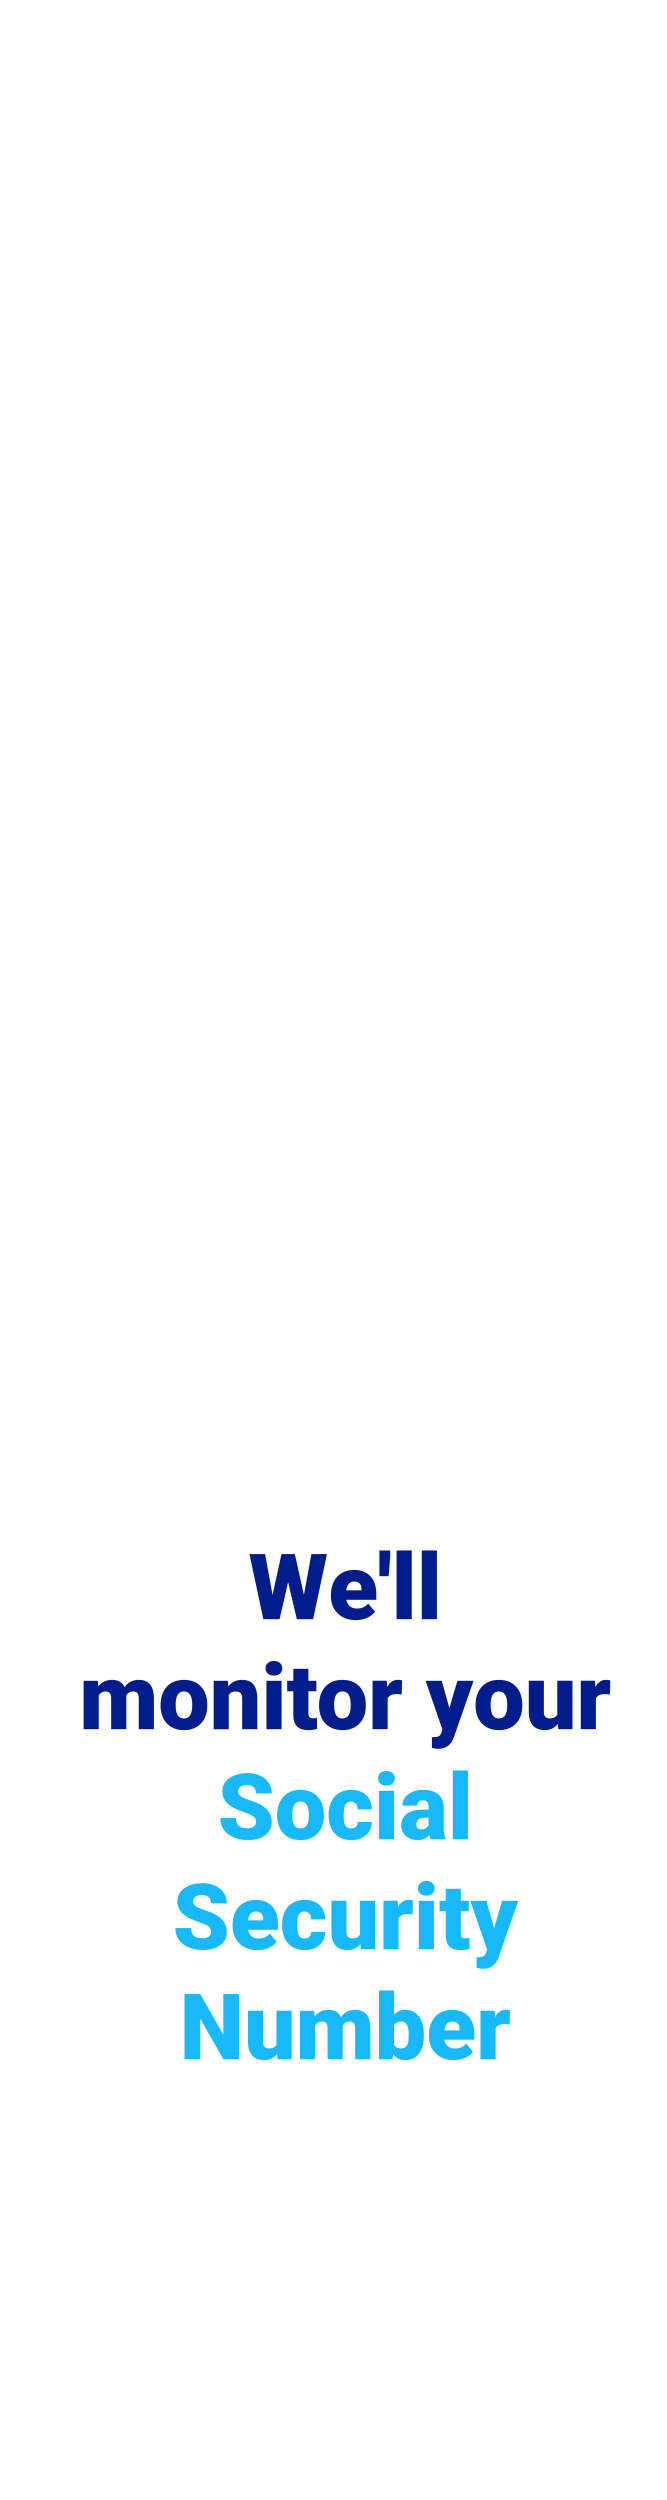
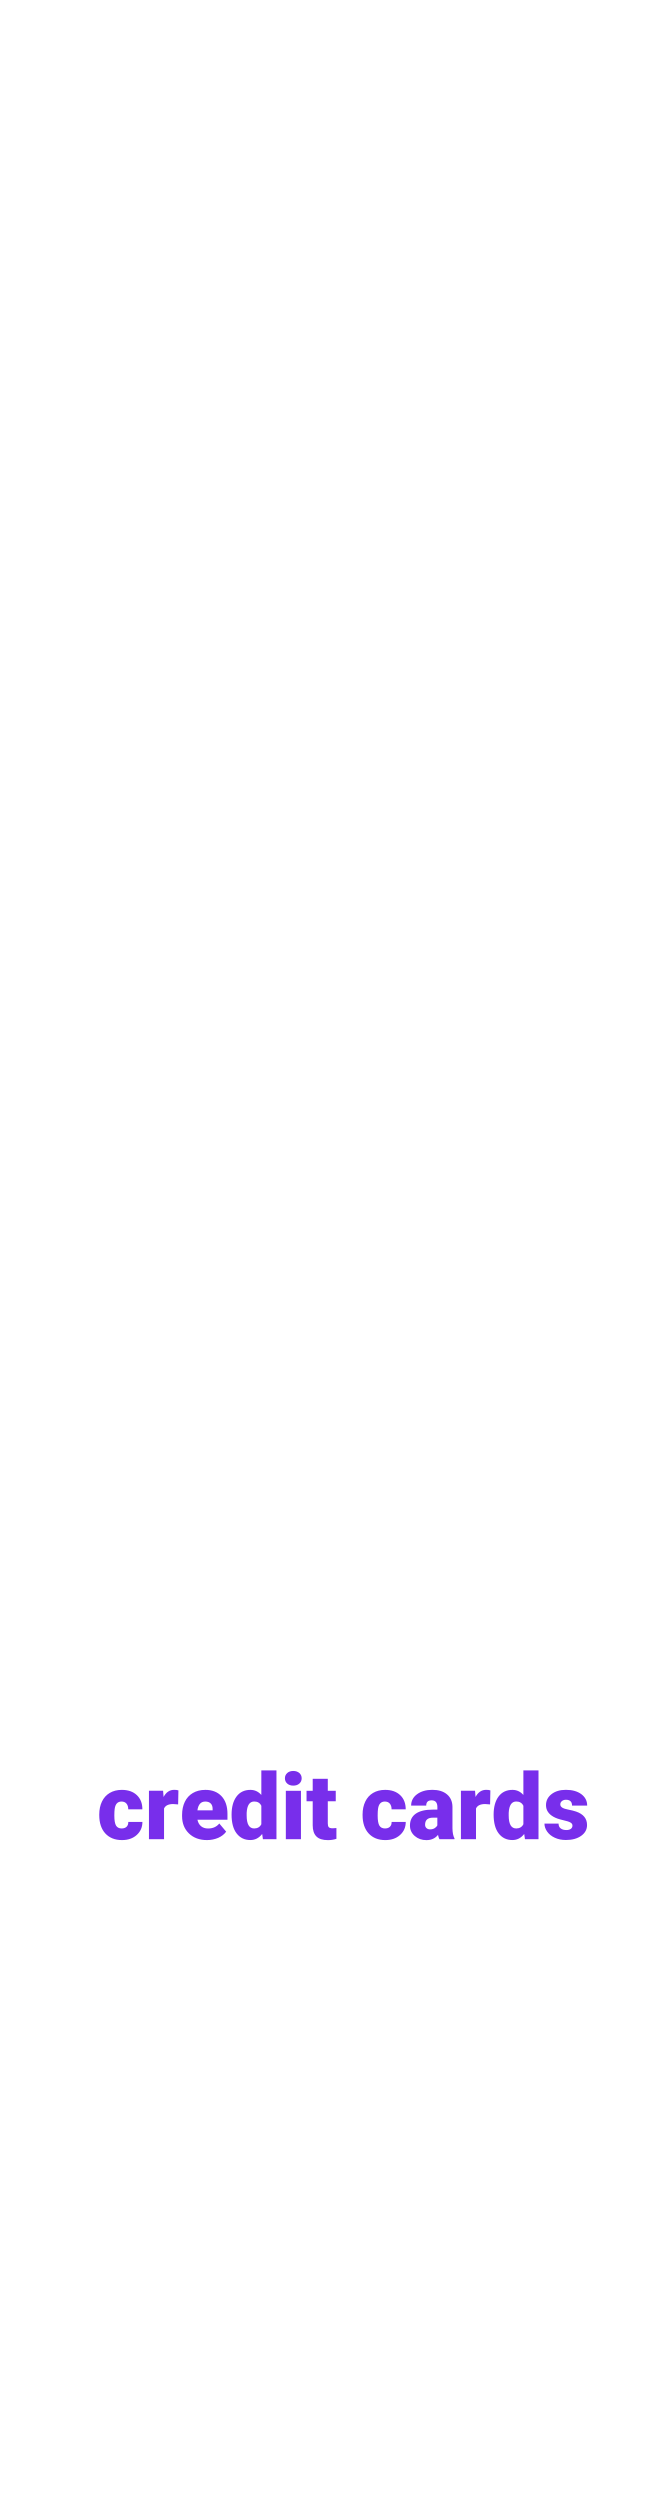
<svg xmlns="http://www.w3.org/2000/svg" id="Layer_1" viewBox="0 0 160 600">
-   <style>.st0{fill:#021d8b}.st1{fill:#18b9fb}</style>
-   <path class="st0" d="M72.94 382.78l1.79-9.81h3.74l-3.32 15.64h-3.91l-2.09-8.92-2.05 8.92h-3.9l-3.33-15.64h3.75l1.79 9.81 2.15-9.81h3.2l2.18 9.81zM85.4 388.83c-1.78 0-3.23-.53-4.33-1.59s-1.65-2.45-1.65-4.15v-.3c0-1.19.22-2.24.66-3.15.44-.91 1.08-1.61 1.93-2.11s1.85-.75 3.01-.75c1.63 0 2.92.51 3.87 1.52s1.42 2.43 1.42 4.24v1.41h-7.2c.13.65.41 1.16.85 1.54.44.37 1 .56 1.7.56 1.15 0 2.04-.4 2.69-1.2l1.65 1.96c-.45.62-1.09 1.12-1.92 1.49-.84.34-1.73.53-2.68.53zm-.41-9.26c-1.06 0-1.69.7-1.89 2.11h3.65v-.28c.01-.58-.13-1.03-.44-1.35s-.75-.48-1.32-.48zM93.63 373.85l-.35 4.44h-2.22v-6.18h2.58v1.74zM98.81 388.61h-3.63v-16.5h3.63v16.5zM104.86 388.61h-3.63v-16.5h3.63v16.5zM23.47 403.39l.12 1.36c.82-1.05 1.93-1.58 3.32-1.58 1.47 0 2.46.58 2.98 1.75.79-1.17 1.93-1.75 3.42-1.75 2.36 0 3.57 1.42 3.63 4.28v7.56H33.3v-7.34c0-.59-.1-1.03-.3-1.3s-.57-.41-1.1-.41c-.72 0-1.25.32-1.6.96l.01.15v7.94h-3.63v-7.32c0-.61-.1-1.05-.29-1.32s-.56-.41-1.11-.41c-.69 0-1.22.32-1.59.96v8.09h-3.62v-11.62h3.4zM38.54 409.09c0-1.16.23-2.19.68-3.1.45-.91 1.1-1.6 1.94-2.09s1.84-.73 2.98-.73c1.74 0 3.11.54 4.11 1.62 1 1.08 1.5 2.54 1.5 4.4v.13c0 1.81-.5 3.25-1.51 4.31-1.01 1.06-2.37 1.6-4.09 1.6-1.65 0-2.98-.5-3.99-1.49-1-.99-1.54-2.34-1.62-4.03v-.62zm3.62.23c0 1.07.17 1.86.5 2.36s.83.75 1.49.75c1.29 0 1.95-.99 1.98-2.98v-.37c0-2.08-.67-3.13-2-3.13-1.21 0-1.87.9-1.97 2.7v.67zM54.67 403.39l.12 1.36c.8-1.05 1.91-1.58 3.32-1.58 1.21 0 2.11.36 2.71 1.08.6.72.91 1.81.93 3.27v7.49h-3.63v-7.34c0-.59-.12-1.02-.35-1.29-.24-.28-.67-.41-1.29-.41-.71 0-1.24.28-1.58.84v8.21h-3.62V403.4h3.39zM63.73 400.39c0-.52.19-.94.56-1.27s.86-.49 1.45-.49 1.08.17 1.45.49.56.75.56 1.27-.19.94-.56 1.27-.86.49-1.45.49-1.08-.17-1.45-.49-.56-.75-.56-1.27zm3.85 14.62h-3.63v-11.62h3.63v11.62zM74.02 400.5v2.89h1.91v2.51h-1.91v5.32c0 .44.08.74.24.91s.47.26.93.26c.36 0 .66-.02.9-.06v2.59c-.65.21-1.33.31-2.04.31-1.25 0-2.17-.29-2.76-.88s-.89-1.48-.89-2.67v-5.77h-1.48v-2.51h1.48v-2.89h3.62zM76.58 409.09c0-1.16.23-2.19.68-3.1.45-.91 1.1-1.6 1.94-2.09s1.84-.73 2.98-.73c1.74 0 3.11.54 4.11 1.62 1 1.08 1.5 2.54 1.5 4.4v.13c0 1.81-.5 3.25-1.51 4.31-1.01 1.06-2.37 1.6-4.09 1.6-1.65 0-2.98-.5-3.99-1.49-1-.99-1.54-2.34-1.62-4.03v-.62zm3.62.23c0 1.07.17 1.86.5 2.36s.83.75 1.49.75c1.29 0 1.95-.99 1.98-2.98v-.37c0-2.08-.67-3.13-2-3.13-1.21 0-1.87.9-1.97 2.7v.67zM96.42 406.66l-1.19-.09c-1.14 0-1.87.36-2.19 1.07V415h-3.62v-11.62h3.39l.12 1.49c.61-1.14 1.46-1.71 2.55-1.71.39 0 .72.04 1.01.13l-.07 3.37zM107.85 409.94l1.93-6.55h3.88l-4.74 13.57-.2.49c-.67 1.5-1.86 2.26-3.57 2.26-.47 0-.97-.07-1.49-.21v-2.58h.47c.51 0 .9-.07 1.17-.22.27-.15.47-.41.6-.79l.29-.77-4.04-11.74h3.87l1.83 6.54zM114.14 409.09c0-1.16.23-2.19.68-3.1.45-.91 1.1-1.6 1.94-2.09s1.84-.73 2.98-.73c1.74 0 3.11.54 4.11 1.62 1 1.08 1.5 2.54 1.5 4.4v.13c0 1.81-.5 3.25-1.51 4.31-1.01 1.06-2.37 1.6-4.09 1.6-1.65 0-2.98-.5-3.99-1.49-1-.99-1.54-2.34-1.62-4.03v-.62zm3.62.23c0 1.07.17 1.86.5 2.36s.83.75 1.49.75c1.29 0 1.95-.99 1.98-2.98v-.37c0-2.08-.67-3.13-2-3.13-1.21 0-1.87.9-1.97 2.7v.67zM133.88 413.75c-.77.98-1.8 1.47-3.1 1.47-1.27 0-2.24-.37-2.89-1.11-.66-.74-.98-1.81-.98-3.2v-7.53h3.62v7.55c0 1 .48 1.49 1.45 1.49.83 0 1.42-.3 1.77-.89v-8.15h3.64V415H134l-.12-1.25zM146.39 406.66l-1.19-.09c-1.14 0-1.87.36-2.19 1.07V415h-3.62v-11.62h3.39l.12 1.49c.61-1.14 1.46-1.71 2.55-1.71.39 0 .72.04 1.01.13l-.07 3.37z" />
-   <path class="st1" d="M61.44 437.25c0-.55-.2-.98-.58-1.29-.39-.31-1.08-.63-2.06-.96-.98-.33-1.78-.65-2.41-.96-2.03-1-3.04-2.36-3.04-4.1 0-.87.25-1.63.76-2.29.5-.66 1.22-1.18 2.14-1.55s1.96-.55 3.12-.55c1.12 0 2.13.2 3.02.6.89.4 1.58.97 2.08 1.71s.74 1.59.74 2.54h-3.76c0-.64-.2-1.13-.59-1.48-.39-.35-.92-.53-1.58-.53-.67 0-1.21.15-1.6.45-.39.3-.58.67-.58 1.13 0 .4.21.76.64 1.09s1.19.66 2.27 1.01 1.97.72 2.66 1.12c1.69.97 2.54 2.32 2.54 4.03 0 1.37-.52 2.44-1.55 3.22-1.03.78-2.45 1.17-4.24 1.17-1.27 0-2.42-.23-3.44-.68-1.03-.46-1.8-1.08-2.32-1.87-.52-.79-.78-1.7-.78-2.73h3.78c0 .84.22 1.46.65 1.85.43.4 1.14.6 2.11.6.62 0 1.12-.13 1.48-.4.36-.26.54-.64.54-1.13zM66.52 435.49c0-1.16.23-2.19.68-3.1s1.1-1.6 1.94-2.09c.84-.49 1.84-.73 2.98-.73 1.74 0 3.11.54 4.11 1.62s1.5 2.54 1.5 4.4v.13c0 1.81-.5 3.25-1.51 4.31-1.01 1.06-2.37 1.59-4.09 1.59-1.65 0-2.98-.5-3.99-1.49s-1.54-2.34-1.62-4.03v-.61zm3.62.23c0 1.07.17 1.86.5 2.36.34.5.83.75 1.49.75 1.29 0 1.95-.99 1.98-2.98v-.37c0-2.08-.67-3.13-2-3.13-1.21 0-1.87.9-1.97 2.7v.67zM84.25 438.83c.51 0 .9-.14 1.18-.41s.42-.66.41-1.16h3.39c0 1.28-.46 2.32-1.37 3.14-.91.82-2.09 1.22-3.53 1.22-1.69 0-3.02-.53-4-1.59-.97-1.06-1.46-2.53-1.46-4.4v-.15c0-1.17.22-2.21.65-3.11.43-.9 1.06-1.59 1.87-2.07s1.78-.73 2.9-.73c1.51 0 2.71.42 3.6 1.26s1.33 1.97 1.33 3.41h-3.39c0-.6-.15-1.06-.44-1.39s-.69-.48-1.18-.48c-.94 0-1.49.6-1.64 1.79-.05.38-.08.9-.08 1.57 0 1.17.14 1.98.42 2.43s.73.67 1.34.67zM90.74 426.79c0-.52.19-.94.56-1.27.37-.33.86-.49 1.45-.49s1.08.17 1.45.49c.37.33.56.75.56 1.27s-.19.94-.56 1.27c-.37.33-.86.49-1.45.49s-1.08-.16-1.45-.49c-.38-.33-.56-.75-.56-1.27zm3.84 14.62h-3.63v-11.62h3.63v11.62zM103.36 441.41c-.13-.24-.24-.58-.34-1.04-.67.84-1.6 1.26-2.79 1.26-1.1 0-2.03-.33-2.79-.99s-1.15-1.5-1.15-2.5c0-1.26.47-2.21 1.4-2.86s2.28-.97 4.06-.97h1.12v-.62c0-1.07-.46-1.61-1.39-1.61-.86 0-1.29.42-1.29 1.27h-3.62c0-1.12.48-2.04 1.43-2.74.96-.7 2.17-1.05 3.66-1.05s2.65.36 3.51 1.08c.86.72 1.3 1.72 1.32 2.98v5.15c.01 1.07.18 1.88.49 2.45v.18h-3.62zm-2.27-2.36c.45 0 .83-.1 1.12-.29.3-.19.51-.41.64-.66v-1.86h-1.05c-1.26 0-1.89.57-1.89 1.7 0 .33.11.6.33.8s.51.31.85.31zM112.31 441.41h-3.63v-16.5h3.63v16.5zM50.65 463.65c0-.55-.2-.98-.58-1.29-.39-.31-1.08-.63-2.06-.96-.98-.33-1.78-.65-2.41-.96-2.03-1-3.04-2.36-3.04-4.1 0-.87.25-1.63.76-2.29.5-.66 1.22-1.18 2.14-1.55s1.96-.55 3.12-.55c1.12 0 2.13.2 3.02.6.89.4 1.58.97 2.08 1.71s.74 1.59.74 2.54h-3.76c0-.64-.2-1.13-.59-1.48-.39-.35-.92-.53-1.58-.53-.67 0-1.21.15-1.6.45-.39.3-.58.67-.58 1.13 0 .4.21.76.64 1.09s1.19.66 2.27 1.01 1.97.72 2.66 1.12c1.69.97 2.54 2.32 2.54 4.03 0 1.37-.52 2.44-1.55 3.22-1.03.78-2.45 1.17-4.24 1.17-1.27 0-2.42-.23-3.44-.68-1.03-.46-1.8-1.08-2.32-1.87-.52-.79-.78-1.7-.78-2.73h3.78c0 .84.22 1.46.65 1.85.43.4 1.14.6 2.11.6.62 0 1.12-.13 1.48-.4.36-.26.54-.64.54-1.13zM61.81 468.03c-1.78 0-3.23-.53-4.33-1.59s-1.65-2.45-1.65-4.15v-.3c0-1.19.22-2.24.66-3.15.44-.91 1.08-1.61 1.93-2.11s1.85-.75 3.01-.75c1.63 0 2.92.51 3.87 1.52s1.42 2.43 1.42 4.24v1.41h-7.2c.13.65.41 1.16.85 1.54.44.37 1 .56 1.7.56 1.15 0 2.04-.4 2.69-1.2l1.65 1.96c-.45.62-1.09 1.12-1.92 1.49-.84.34-1.73.53-2.68.53zm-.41-9.26c-1.06 0-1.69.7-1.89 2.11h3.65v-.28c.01-.58-.13-1.03-.44-1.35s-.75-.48-1.32-.48zM73.08 465.23c.51 0 .9-.14 1.18-.41s.42-.66.41-1.16h3.39c0 1.28-.46 2.32-1.37 3.14-.91.82-2.09 1.22-3.53 1.22-1.69 0-3.02-.53-4-1.59-.97-1.06-1.46-2.53-1.46-4.4v-.15c0-1.17.22-2.21.65-3.11.43-.9 1.06-1.59 1.87-2.07s1.78-.73 2.9-.73c1.51 0 2.71.42 3.6 1.26s1.33 1.97 1.33 3.41h-3.39c0-.6-.15-1.06-.44-1.39s-.69-.48-1.18-.48c-.94 0-1.49.6-1.64 1.79-.05.38-.08.9-.08 1.57 0 1.17.14 1.98.42 2.43s.73.67 1.34.67zM86.51 466.55c-.77.98-1.8 1.47-3.1 1.47-1.27 0-2.24-.37-2.89-1.11-.66-.74-.98-1.81-.98-3.2v-7.53h3.62v7.55c0 1 .48 1.49 1.45 1.49.83 0 1.42-.3 1.77-.89v-8.15h3.64v11.62h-3.39l-.12-1.25zM99.03 459.46l-1.19-.09c-1.14 0-1.87.36-2.19 1.07v7.36h-3.62v-11.62h3.39l.12 1.49c.61-1.14 1.46-1.71 2.55-1.71.39 0 .72.04 1.01.13l-.07 3.37zM100.31 453.19c0-.52.19-.94.56-1.27.37-.33.86-.49 1.45-.49s1.08.17 1.45.49c.37.33.56.75.56 1.27s-.19.94-.56 1.27c-.37.33-.86.49-1.45.49s-1.08-.16-1.45-.49c-.38-.33-.56-.75-.56-1.27zm3.84 14.62h-3.63v-11.62h3.63v11.62zM110.6 453.3v2.89h1.91v2.51h-1.91v5.32c0 .44.08.74.24.91s.47.26.93.26c.36 0 .66-.02.9-.06v2.59c-.65.21-1.33.31-2.04.31-1.25 0-2.17-.29-2.76-.88-.59-.59-.89-1.48-.89-2.67v-5.77h-1.48v-2.51h1.48v-2.89h3.62zM118.58 462.74l1.93-6.55h3.88l-4.74 13.57-.2.49c-.67 1.5-1.86 2.26-3.57 2.26-.47 0-.97-.07-1.49-.21v-2.58h.47c.51 0 .9-.07 1.17-.22.27-.15.47-.41.6-.79l.29-.77-4.04-11.74h3.87l1.83 6.54zM57.35 494.21H53.6l-5.54-9.73v9.73h-3.77v-15.64h3.77l5.53 9.73v-9.73h3.76v15.64zM66.49 492.95c-.77.98-1.8 1.47-3.1 1.47-1.27 0-2.24-.37-2.89-1.11-.66-.74-.98-1.81-.98-3.2v-7.53h3.62v7.55c0 1 .48 1.49 1.45 1.49.83 0 1.42-.3 1.77-.89v-8.15H70v11.62h-3.4l-.11-1.25zM75.4 482.59l.12 1.36c.82-1.05 1.93-1.58 3.32-1.58 1.47 0 2.46.58 2.98 1.75.79-1.17 1.93-1.75 3.42-1.75 2.36 0 3.57 1.42 3.63 4.28v7.56h-3.63v-7.34c0-.59-.1-1.03-.3-1.3s-.57-.41-1.1-.41c-.72 0-1.25.32-1.6.96l.01.15v7.94h-3.63v-7.32c0-.61-.1-1.05-.29-1.32s-.56-.41-1.11-.41c-.69 0-1.22.32-1.59.96v8.09H72v-11.62h3.4zM101.72 488.5c0 1.91-.39 3.37-1.18 4.39s-1.9 1.54-3.33 1.54c-1.18 0-2.13-.47-2.86-1.41l-.15 1.19h-3.24v-16.5h3.62v5.81c.67-.77 1.54-1.15 2.61-1.15 1.45 0 2.56.52 3.35 1.56s1.18 2.5 1.18 4.38v.19zm-3.64-.24c0-1.12-.15-1.91-.45-2.39-.3-.48-.75-.71-1.37-.71-.82 0-1.38.31-1.7.93v4.61c.31.62.88.92 1.72.92.85 0 1.39-.42 1.62-1.24.13-.4.18-1.11.18-2.12zM108.93 494.43c-1.78 0-3.23-.53-4.33-1.6s-1.65-2.45-1.65-4.15v-.3c0-1.19.22-2.24.66-3.15.44-.91 1.08-1.61 1.93-2.11.84-.5 1.85-.75 3.01-.75 1.63 0 2.92.51 3.87 1.52.95 1.01 1.42 2.43 1.42 4.24v1.41h-7.2c.13.65.41 1.16.85 1.54s1 .56 1.7.56c1.15 0 2.04-.4 2.69-1.2l1.65 1.96c-.45.62-1.09 1.12-1.92 1.49-.83.35-1.72.54-2.68.54zm-.4-9.26c-1.06 0-1.69.7-1.89 2.11h3.65V487c.01-.58-.13-1.03-.44-1.35-.31-.32-.75-.48-1.32-.48zM122.32 485.86l-1.19-.09c-1.14 0-1.87.36-2.19 1.07v7.36h-3.62v-11.62h3.39l.12 1.49c.61-1.14 1.46-1.71 2.55-1.71.39 0 .72.04 1.01.13l-.07 3.37z" />
+   <style>.st0{fill:#782eeb}</style>
+   <path class="st0" d="M29.2 438.83c.51 0 .9-.14 1.18-.41s.42-.66.41-1.16h3.39c0 1.28-.46 2.32-1.37 3.14-.91.82-2.09 1.22-3.53 1.22-1.69 0-3.02-.53-4-1.59-.97-1.06-1.46-2.53-1.46-4.4v-.15c0-1.17.22-2.21.65-3.11.43-.9 1.06-1.59 1.87-2.07s1.78-.73 2.9-.73c1.51 0 2.71.42 3.6 1.26s1.33 1.97 1.33 3.41h-3.39c0-.6-.15-1.06-.44-1.39s-.69-.48-1.18-.48c-.94 0-1.49.6-1.64 1.79-.05.38-.08.9-.08 1.57 0 1.17.14 1.98.42 2.43s.73.67 1.34.67zM42.75 433.06l-1.19-.09c-1.14 0-1.87.36-2.19 1.07v7.36h-3.62v-11.62h3.39l.12 1.49c.61-1.14 1.46-1.71 2.55-1.71.39 0 .72.04 1.01.13l-.07 3.37zM49.68 441.62c-1.78 0-3.23-.53-4.33-1.59s-1.65-2.45-1.65-4.15v-.3c0-1.19.22-2.24.66-3.15.44-.91 1.08-1.61 1.93-2.11s1.85-.75 3.01-.75c1.63 0 2.92.51 3.87 1.52s1.42 2.43 1.42 4.24v1.41h-7.2c.13.65.41 1.16.85 1.54.44.37 1 .56 1.7.56 1.15 0 2.04-.4 2.69-1.2l1.65 1.96c-.45.62-1.09 1.12-1.92 1.49-.84.35-1.73.53-2.68.53zm-.41-9.25c-1.06 0-1.69.7-1.89 2.11h3.65v-.28c.01-.58-.13-1.03-.44-1.35s-.75-.48-1.32-.48zM55.58 435.51c0-1.84.4-3.29 1.19-4.35.79-1.06 1.91-1.59 3.33-1.59 1.04 0 1.91.41 2.62 1.22v-5.89h3.63v16.5H63.1l-.18-1.25c-.75.97-1.69 1.46-2.84 1.46-1.38 0-2.48-.53-3.29-1.59-.81-1.04-1.21-2.55-1.21-4.51zm3.62.23c0 2.06.6 3.09 1.8 3.09.8 0 1.38-.34 1.72-1.01v-4.43c-.33-.69-.9-1.03-1.7-1.03-1.12 0-1.72.9-1.82 2.71v.67zM68.38 426.79c0-.52.19-.94.56-1.27.37-.33.86-.49 1.45-.49s1.08.17 1.45.49c.37.33.56.75.56 1.27s-.19.94-.56 1.27c-.37.33-.86.49-1.45.49s-1.08-.16-1.45-.49c-.37-.33-.56-.75-.56-1.27zm3.85 14.62H68.6v-11.62h3.63v11.62zM78.67 426.9v2.89h1.91v2.51h-1.91v5.32c0 .44.08.74.24.91s.47.26.93.26c.36 0 .66-.02.9-.06v2.59c-.65.21-1.33.31-2.04.31-1.25 0-2.17-.29-2.76-.88-.59-.59-.89-1.48-.89-2.67v-5.77h-1.48v-2.51h1.48v-2.89h3.62zM92.4 438.83c.51 0 .9-.14 1.18-.41s.42-.66.41-1.16h3.39c0 1.28-.46 2.32-1.37 3.14-.91.82-2.09 1.22-3.53 1.22-1.69 0-3.02-.53-4-1.59-.97-1.06-1.46-2.53-1.46-4.4v-.15c0-1.17.22-2.21.65-3.11.43-.9 1.06-1.59 1.87-2.07s1.78-.73 2.9-.73c1.51 0 2.71.42 3.6 1.26s1.33 1.97 1.33 3.41h-3.39c0-.6-.15-1.06-.44-1.39s-.69-.48-1.18-.48c-.94 0-1.49.6-1.64 1.79-.05.38-.08.9-.08 1.57 0 1.17.14 1.98.42 2.43s.73.67 1.34.67zM105.46 441.41c-.13-.24-.24-.58-.34-1.04-.67.84-1.6 1.26-2.79 1.26-1.1 0-2.03-.33-2.79-.99s-1.15-1.5-1.15-2.5c0-1.26.47-2.21 1.4-2.86s2.28-.97 4.06-.97h1.12v-.62c0-1.07-.46-1.61-1.39-1.61-.86 0-1.29.42-1.29 1.27h-3.62c0-1.12.48-2.04 1.43-2.74.96-.7 2.17-1.05 3.66-1.05s2.65.36 3.51 1.08c.86.72 1.3 1.72 1.32 2.98v5.15c.01 1.07.18 1.88.49 2.45v.18h-3.62zm-2.26-2.36c.45 0 .83-.1 1.12-.29.3-.19.51-.41.64-.66v-1.86h-1.05c-1.26 0-1.89.57-1.89 1.7 0 .33.11.6.33.8s.5.31.85.31zM117.62 433.06l-1.19-.09c-1.14 0-1.87.36-2.19 1.07v7.36h-3.62v-11.62h3.39l.12 1.49c.61-1.14 1.46-1.71 2.55-1.71.39 0 .72.04 1.01.13l-.07 3.37zM118.47 435.51c0-1.84.4-3.29 1.19-4.35.79-1.06 1.91-1.59 3.33-1.59 1.04 0 1.91.41 2.62 1.22v-5.89h3.63v16.5h-3.25l-.18-1.25c-.75.97-1.69 1.46-2.84 1.46-1.38 0-2.48-.53-3.29-1.59-.8-1.04-1.21-2.55-1.21-4.51zm3.62.23c0 2.06.6 3.09 1.8 3.09.8 0 1.38-.34 1.72-1.01v-4.43c-.33-.69-.9-1.03-1.7-1.03-1.12 0-1.72.9-1.82 2.71v.67zM137.39 438.14c0-.31-.16-.55-.48-.74-.32-.19-.93-.38-1.84-.58-.9-.2-1.65-.46-2.23-.79s-1.04-.72-1.34-1.19c-.31-.46-.46-1-.46-1.6 0-1.07.44-1.95 1.32-2.64s2.03-1.04 3.46-1.04c1.53 0 2.76.35 3.7 1.04.93.7 1.4 1.61 1.4 2.74h-3.63c0-.93-.49-1.4-1.47-1.4-.38 0-.7.11-.96.32s-.39.47-.39.79c0 .32.16.58.47.78.32.2.82.37 1.51.49.69.13 1.3.28 1.82.46 1.75.6 2.62 1.68 2.62 3.23 0 1.06-.47 1.92-1.41 2.59-.94.67-2.16 1-3.66 1-1 0-1.88-.18-2.66-.54-.78-.36-1.39-.84-1.83-1.46-.44-.62-.66-1.26-.66-1.94h3.38c.01.54.19.93.54 1.18s.78.37 1.32.37c.49 0 .86-.1 1.11-.3.24-.18.37-.44.37-.77z" />
</svg>
